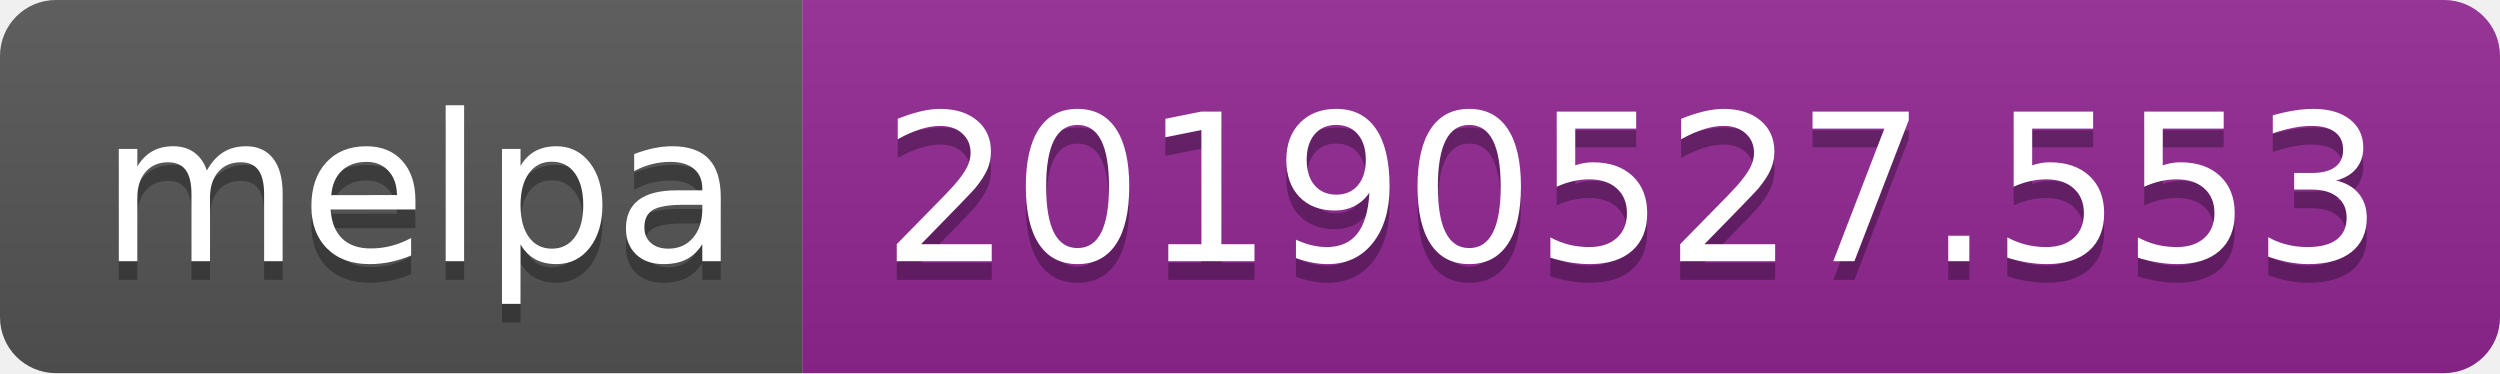
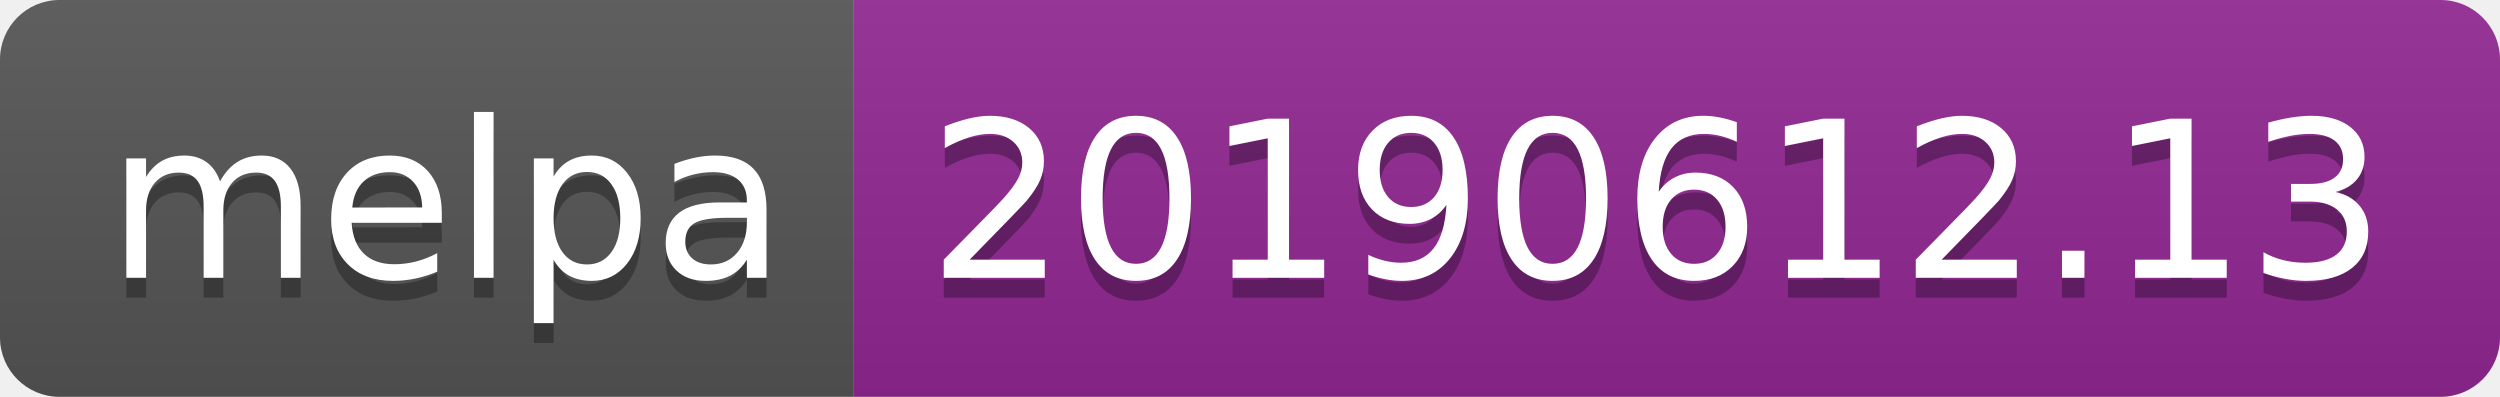
- <svg xmlns="http://www.w3.org/2000/svg" width="134" height="20">
+ <svg xmlns="http://www.w3.org/2000/svg" width="126" height="20">
  <linearGradient id="b" x2="0" y2="100%">
    <stop offset="0" stop-color="#bbb" stop-opacity=".1" />
    <stop offset="1" stop-opacity=".1" />
  </linearGradient>
  <clipPath id="a">
-     <rect width="134" height="20" rx="3" fill="#fff" />
+     <rect width="126" height="20" rx="3" fill="#fff" />
  </clipPath>
  <g clip-path="url(#a)">
    <path fill="#555" d="M0 0h43v20H0z" />
-     <path fill="#922793" d="M43 0h91v20H43z" />
-     <path fill="url(#b)" d="M0 0h134v20H0z" />
+     <path fill="#922793" d="M43 0h83v20H43z" />
+     <path fill="url(#b)" d="M0 0h126v20H0z" />
  </g>
  <g fill="#fff" text-anchor="middle" font-family="DejaVu Sans,Verdana,Geneva,sans-serif" font-size="110">
    <text x="225" y="150" fill="#010101" fill-opacity=".3" transform="scale(.1)" textLength="330">melpa</text>
    <text x="225" y="140" transform="scale(.1)" textLength="330">melpa</text>
-     <text x="875" y="150" fill="#010101" fill-opacity=".3" transform="scale(.1)" textLength="810">20190527.553</text>
-     <text x="875" y="140" transform="scale(.1)" textLength="810">20190527.553</text>
+     <text x="835" y="150" fill="#010101" fill-opacity=".3" transform="scale(.1)" textLength="730">20190612.13</text>
+     <text x="835" y="140" transform="scale(.1)" textLength="730">20190612.13</text>
  </g>
</svg>
